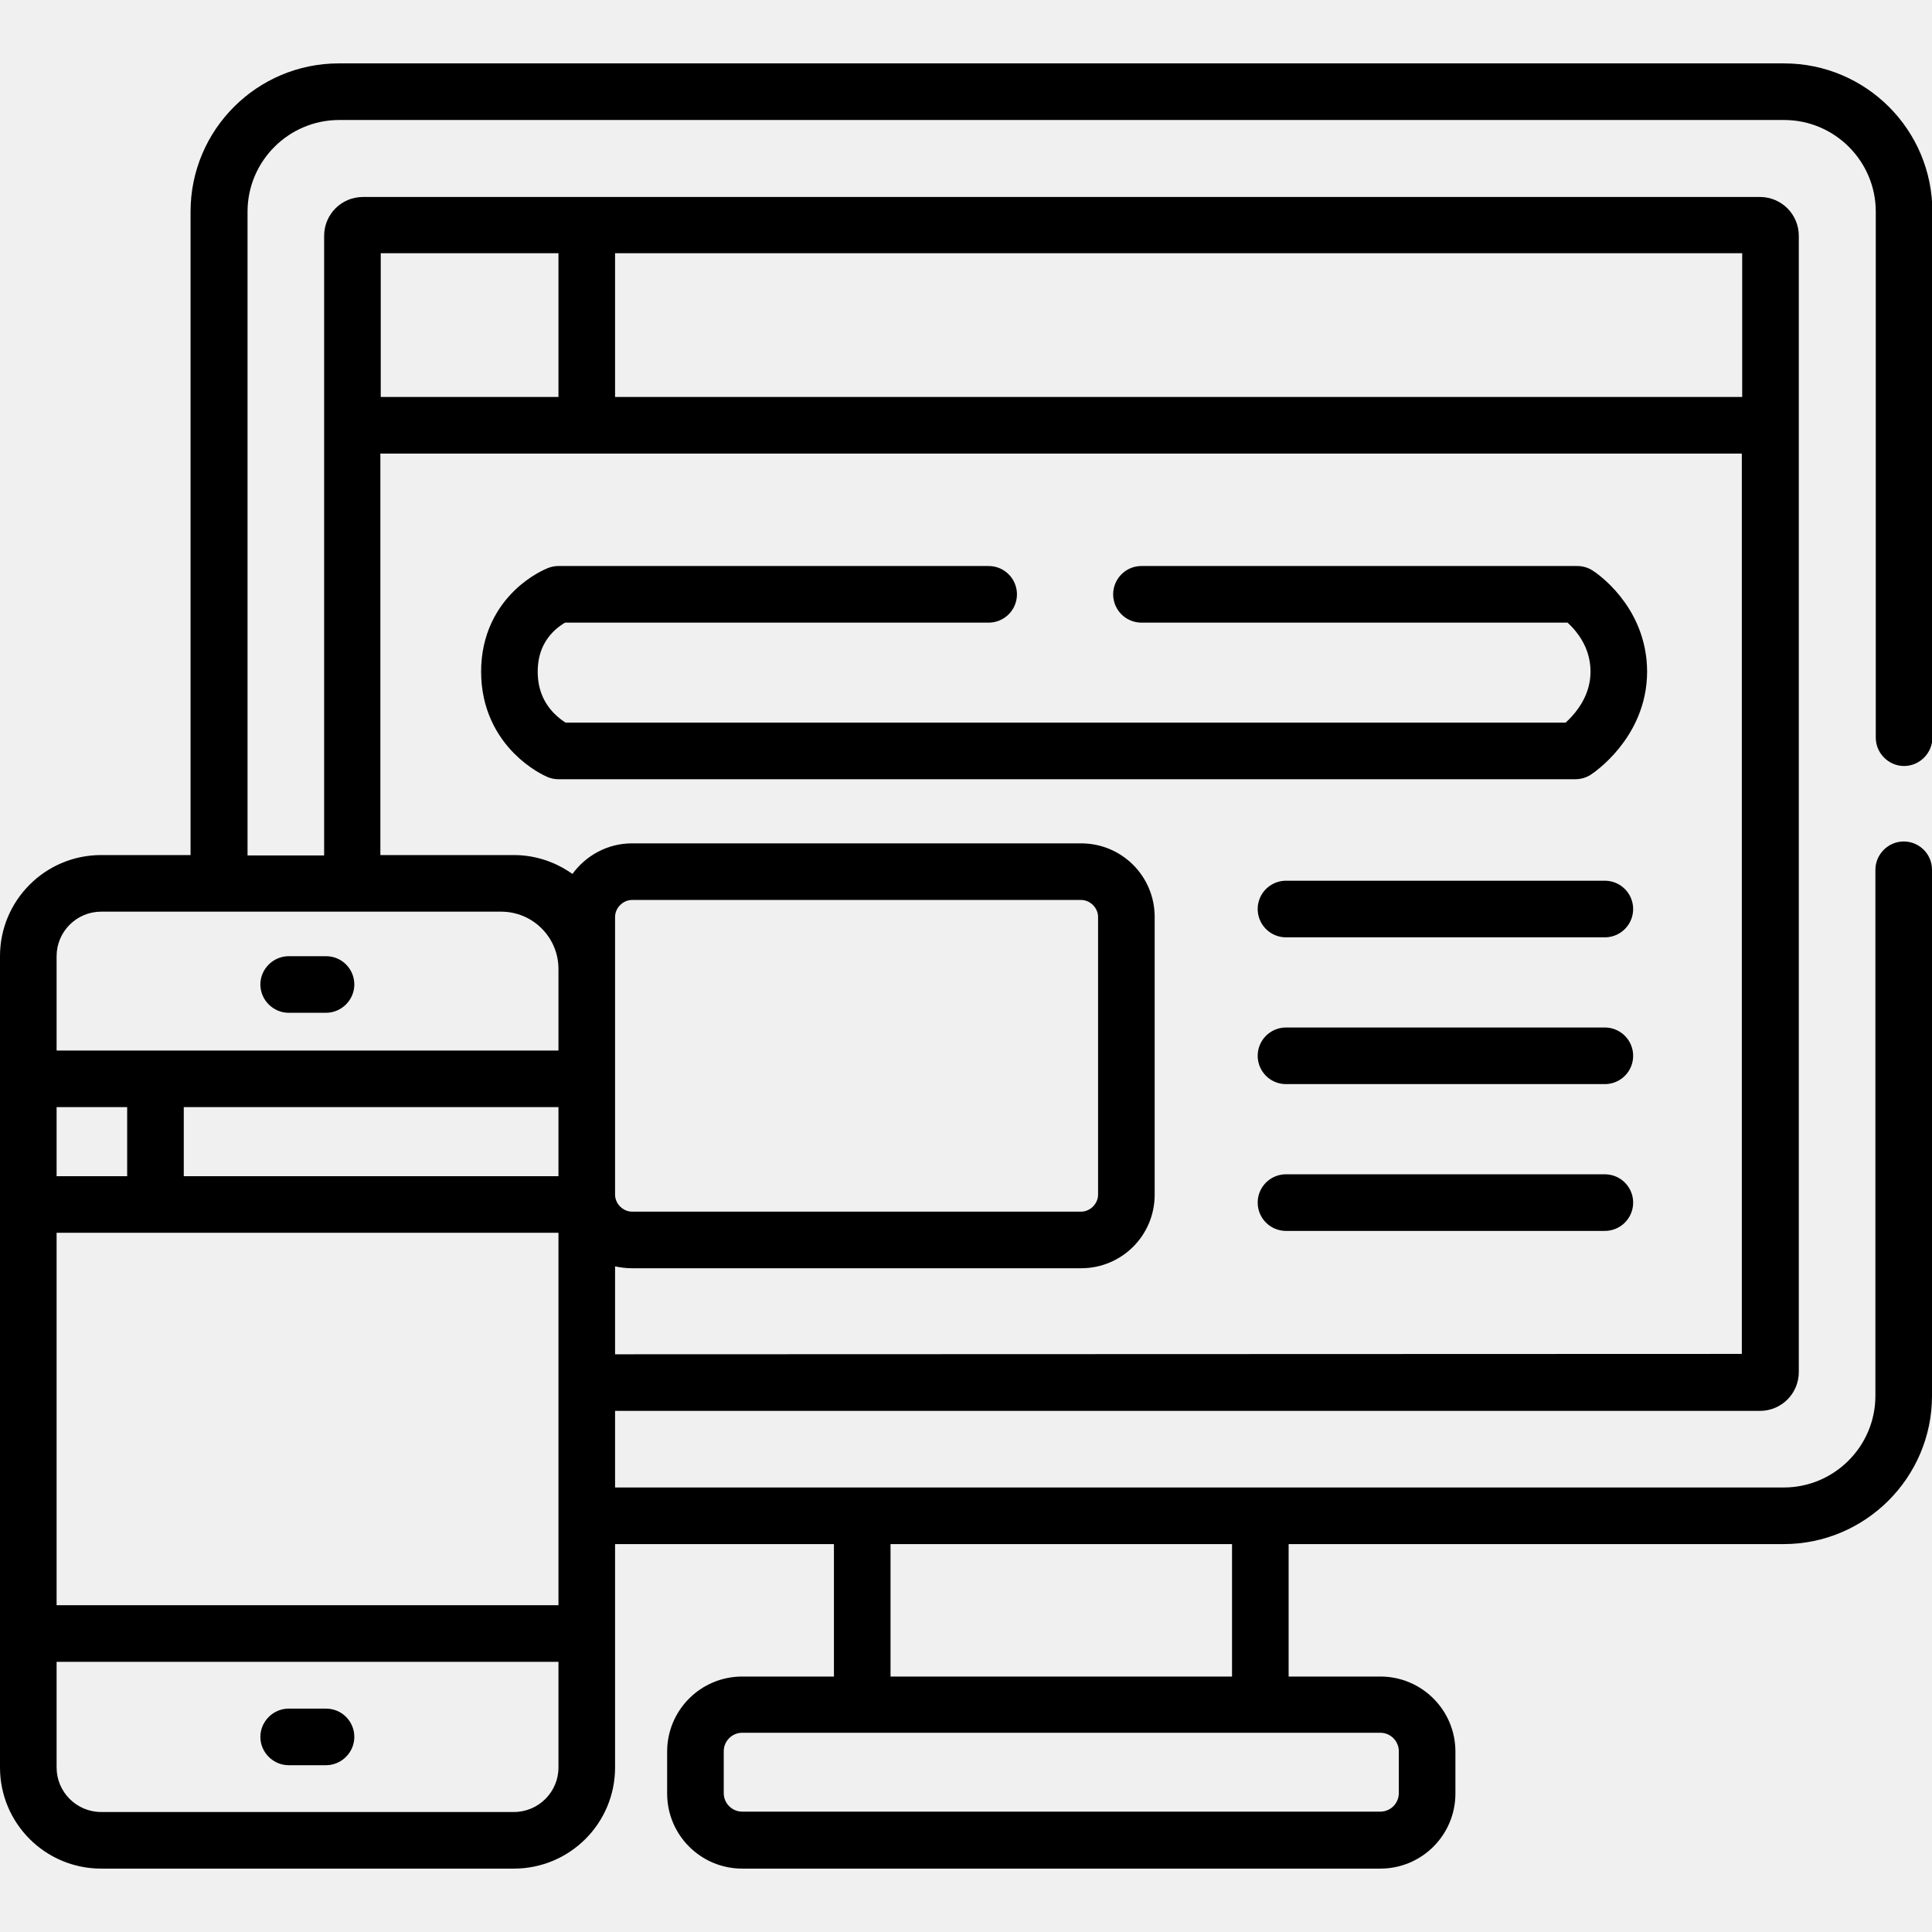
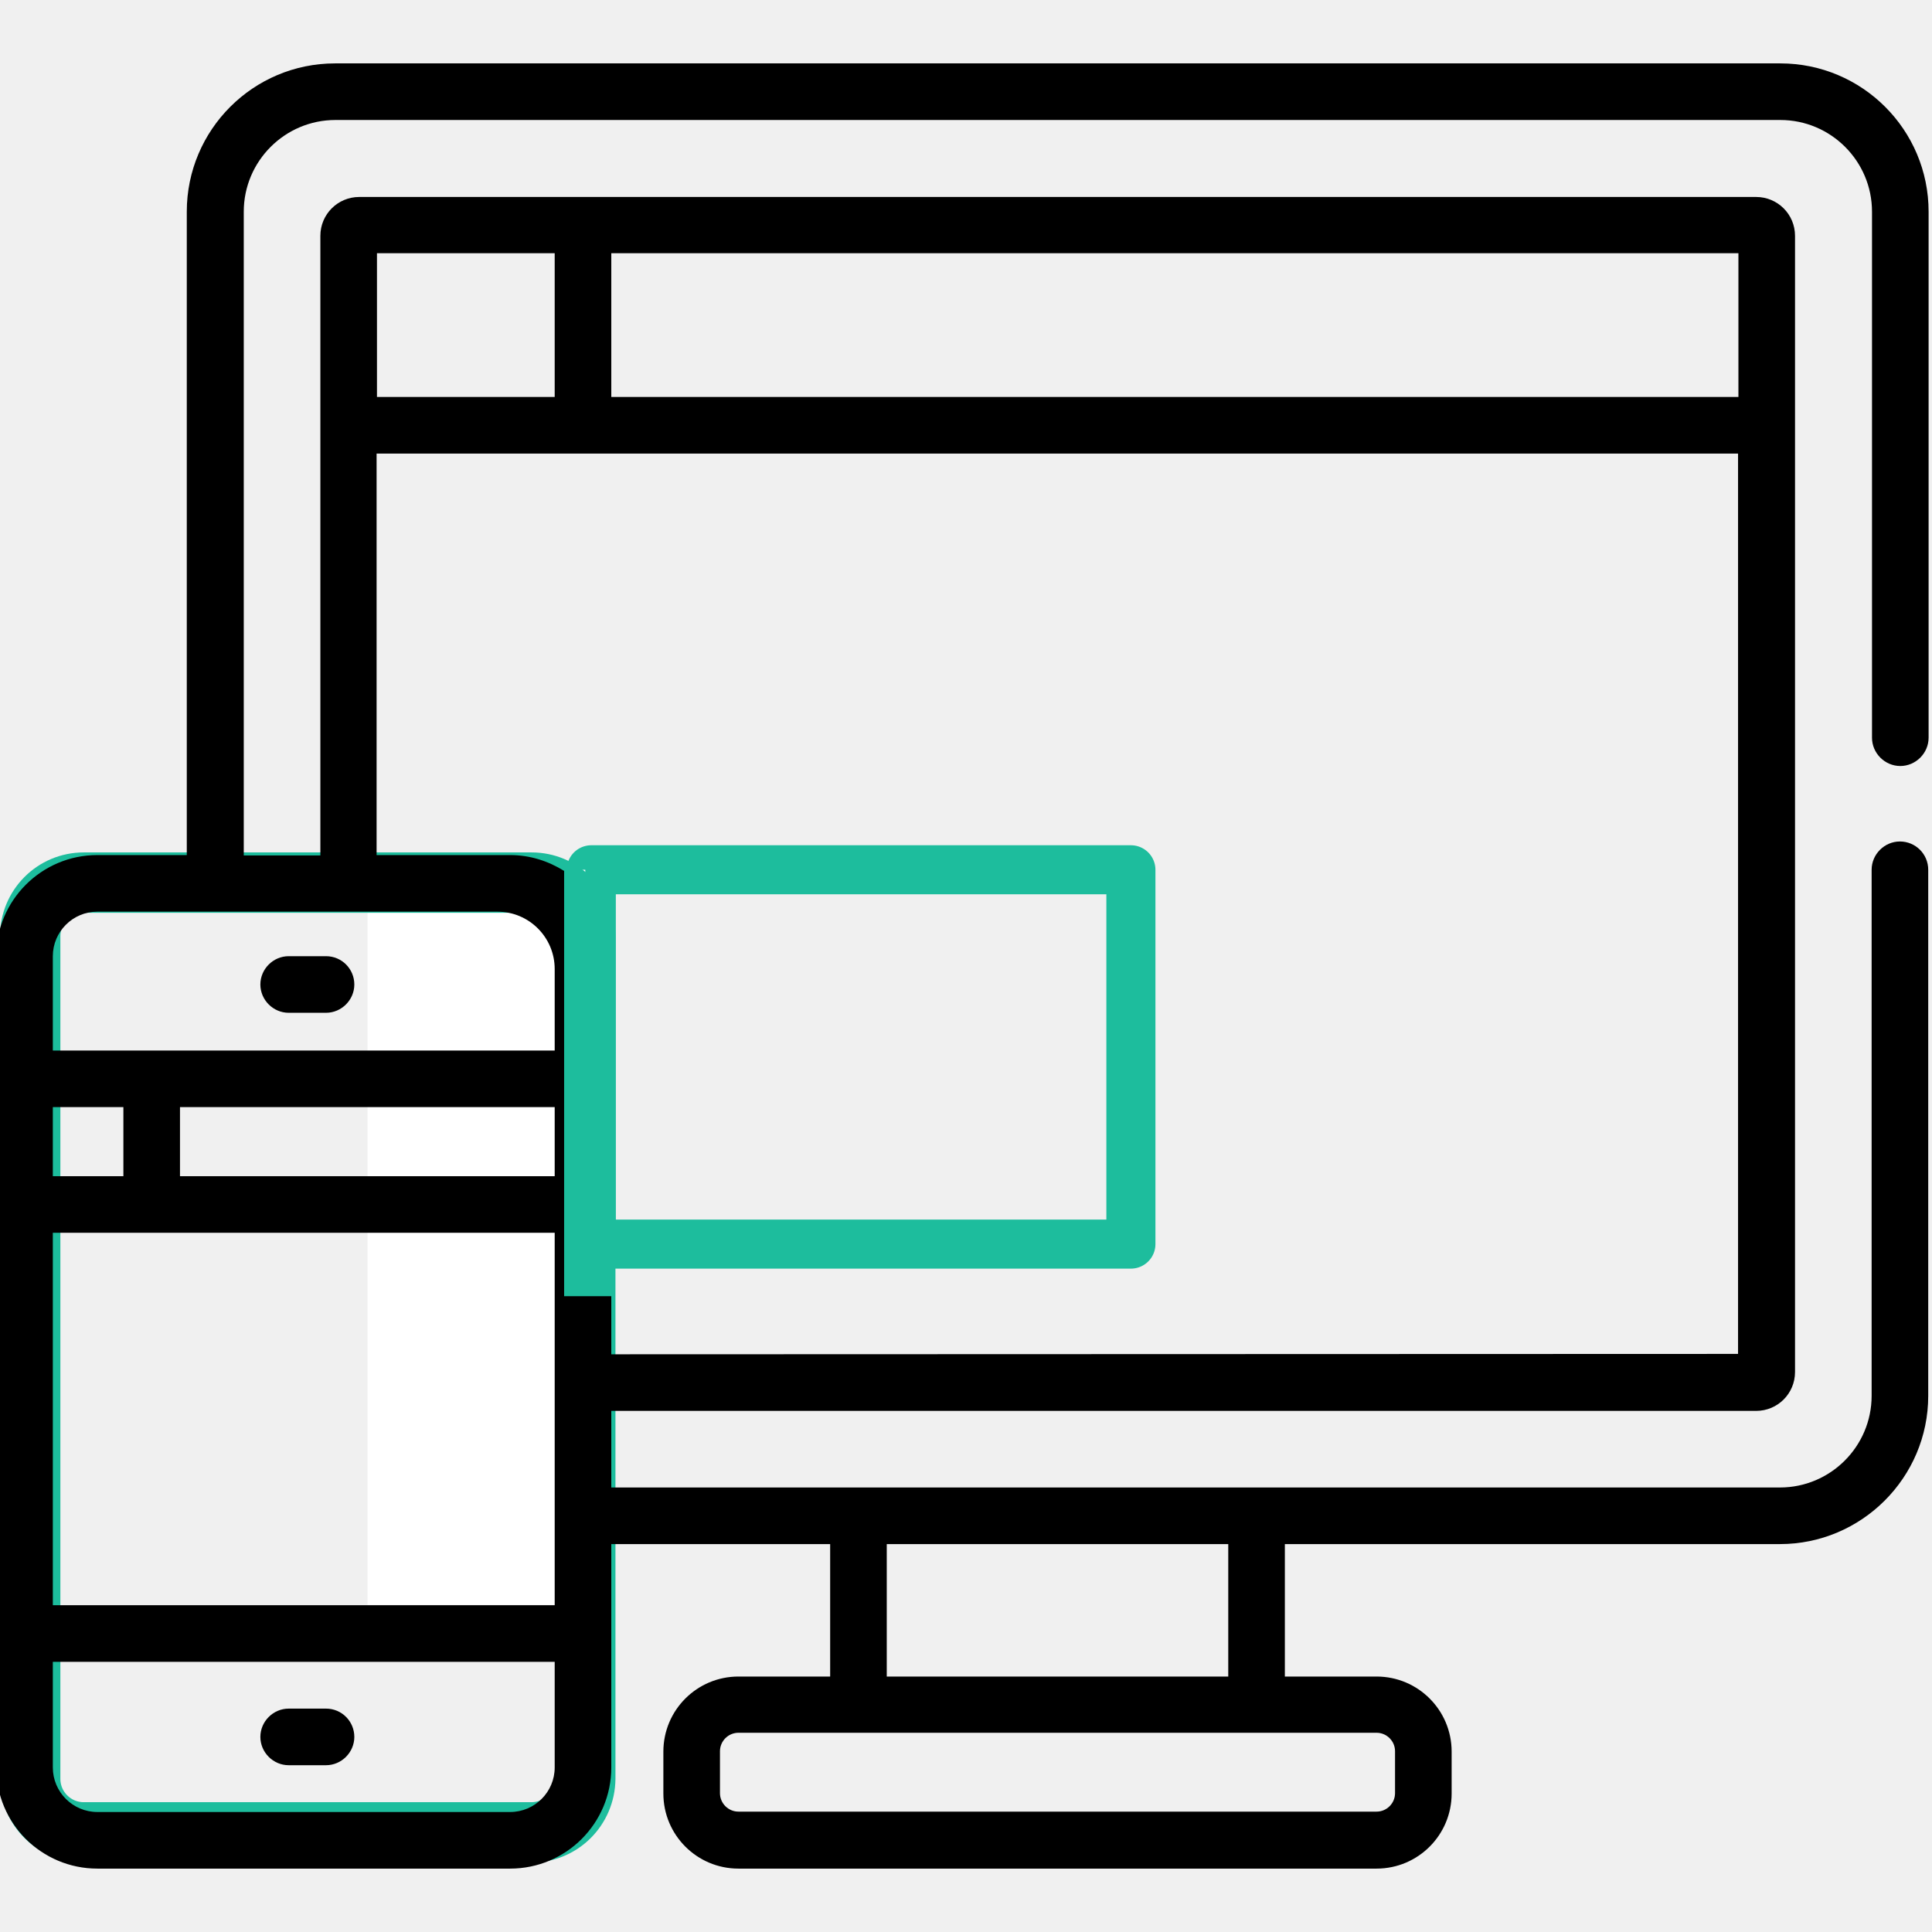
<svg xmlns="http://www.w3.org/2000/svg" version="1.1" id="Capa_1" x="0px" y="0px" viewBox="0 0 512 512" style="enable-background:new 0 0 512 512;" xml:space="preserve">
  <g>
    <g>
      <path d="M86.4,452.8h-9.9c-4.1,0-7.5,3.4-7.5,7.5s3.4,7.5,7.5,7.5h9.9c4.1,0,7.5-3.4,7.5-7.5S90.6,452.8,86.4,452.8z" />
    </g>
  </g>
  <g>
    <g>
      <path d="M86.4,253.4h-9.9c-4.1,0-7.5,3.4-7.5,7.5s3.4,7.5,7.5,7.5h9.9c4.1,0,7.5-3.4,7.5-7.5S90.6,253.4,86.4,253.4z" />
    </g>
  </g>
  <g style="display:none;">
    <g style="display:inline;">
      <path d="M415.8,149.8h-117c-4.1,0-7.5,3.4-7.5,7.5s3.4,7.5,7.5,7.5h117c2.4,0,4.5,2.1,4.5,4.5v17.4c0,2.4-2.1,4.5-4.5,4.5H146.5    c-2.4,0-4.5-2.1-4.5-4.5v-17.4c0-2.4,2.1-4.5,4.5-4.5h117.3c4.1,0,7.5-3.4,7.5-7.5s-3.4-7.5-7.5-7.5H146.5    c-10.8,0-19.5,8.7-19.5,19.5v17.4c0,10.8,8.7,19.5,19.5,19.5h269.3c10.8,0,19.5-8.7,19.5-19.5v-17.4    C435.3,158.6,426.6,149.8,415.8,149.8z" />
    </g>
  </g>
-   <g>
-     <g>
-       <path d="M504.5,223c-4.1,0-7.5,3.4-7.5,7.5v139.4c0,13.4-10.9,24.3-24.3,24.3c-15.5,0-294.3,0-309.7,0v-20.3h303.4    c5.7,0,10.3-4.6,10.3-10.3c0-13.3,0-287.2,0-301.1c0-5.7-4.6-10.3-10.3-10.3c-7.5,0-352.6,0-370.2,0c-5.7,0-10.3,4.6-10.3,10.3    c0,5.2,0,156.6,0,164.2H65.6V56.1c0-13.4,10.9-24.3,24.3-24.3h382.9c13.4,0,24.3,10.9,24.3,24.3v139.4c0,4.1,3.4,7.5,7.5,7.5    s7.5-3.4,7.5-7.5V56.1c0-21.7-17.6-39.3-39.3-39.3h-383c-21.7,0-39.3,17.6-39.3,39.3v170.5H26.8C12,226.6,0,238.6,0,253.4v32.5    v33.3c0,1.9,0,145.8,0,149.2c0,14.8,12,26.8,26.8,26.8h109.4c14.8,0,26.8-12,26.8-26.8c0-4.4,0-51.5,0-59.2h58v35.1h-24.3    c-11,0-19.9,8.9-19.9,19.9v11.1c0,11,8.9,19.9,19.9,19.9h169.1c11,0,19.9-8.9,19.9-19.9v-11.1c0-11-8.9-19.9-19.9-19.9h-24.3    v-35.1h131.2c21.6,0,39.3-17.6,39.3-39.3V230.5C512,226.3,508.6,223,504.5,223z M163,67.1h298.7v38.1H163V67.1z M100.9,67.1H148    v38.1h-47.1V67.1z M15,293.4h18.7v18.3H15V293.4z M148,468.4c0,6.5-5.3,11.8-11.8,11.8H26.8c-6.5,0-11.8-5.3-11.8-11.8v-28h133    V468.4z M148,425.4H15v-98.7c5.9,0,127.3,0,133,0C148,337.6,148,414.6,148,425.4z M148,311.7H48.7v-18.3H148V311.7L148,311.7z     M148,278.4c-5.7,0-127.2,0-133,0v-25c0-6.5,5.3-11.8,11.8-11.8c11.8,0,94.3,0,106,0c8.4,0,15.2,6.8,15.2,15.2V278.4z M163,358.9    v-23.3c1.4,0.3,2.9,0.5,4.5,0.5h119c10.8,0,19.5-8.7,19.5-19.5V243c0-10.8-8.7-19.5-19.5-19.5h-119c-6.5,0-12.2,3.2-15.8,8.1    c-4.4-3.1-9.7-5-15.5-5h-3.4h-32V120.2c14.4,0,341.2,0,360.8,0v238.6L163,358.9L163,358.9z M163,316.6c0-47.2,0-26.4,0-73.6    c0-2.4,2.1-4.5,4.5-4.5h119c2.4,0,4.5,2.1,4.5,4.5v73.6c0,2.4-2.1,4.5-4.5,4.5h-119C165.1,321.1,163,319,163,316.6z M236,409.2    h90.5v35.1H236V409.2L236,409.2z M365.8,459.2c2.7,0,4.9,2.2,4.9,4.9v11.1c0,2.7-2.2,4.9-4.9,4.9H196.7c-2.7,0-4.9-2.2-4.9-4.9    v-11.1c0-2.7,2.2-4.9,4.9-4.9C202.3,459.2,357,459.2,365.8,459.2z" />
-     </g>
-   </g>
-   <line style="fill:none;stroke:#000000;stroke-width:15;stroke-linecap:round;stroke-miterlimit:10;" x1="340.8" y1="240.9" x2="425.3" y2="240.9" />
-   <line style="fill:none;stroke:#000000;stroke-width:15;stroke-linecap:round;stroke-miterlimit:10;" x1="340.8" y1="279.8" x2="425.3" y2="279.8" />
-   <line style="fill:none;stroke:#000000;stroke-width:15;stroke-linecap:round;stroke-miterlimit:10;" x1="340.8" y1="318.7" x2="425.3" y2="318.7" />
-   <path style="fill:none;stroke:#000000;stroke-width:15;stroke-linecap:round;stroke-linejoin:round;stroke-miterlimit:10;" d="  M262,157.5H148c0,0-13,5-13,20.5s13,21,13,21h269.5c0,0,11.5-7.5,11.5-21s-11-20.5-11-20.5H302.5" />
+   <line class="computer-line" style="fill:none;stroke:#1dbd9d;stroke-width:15;stroke-linecap:round;stroke-miterlimit:10;stroke-dasharray:85;stroke-dashoffset:85" x1="340.8" y1="240.9" x2="425.3" y2="240.9" />
+   <line class="computer-line" style="fill:none;stroke:#1dbd9d;stroke-width:15;stroke-linecap:round;stroke-miterlimit:10;stroke-dasharray:85;stroke-dashoffset:85" x1="340.8" y1="279.8" x2="425.3" y2="279.8" />
+   <line class="computer-line" style="fill:none;stroke:#1dbd9d;stroke-width:15;stroke-linecap:round;stroke-miterlimit:10;stroke-dasharray:85;stroke-dashoffset:85" x1="340.8" y1="318.7" x2="425.3" y2="318.7" />
+   <path id="computer-header" style="fill:none;stroke:#1dbd9d;stroke-width:15;stroke-linecap:round;stroke-linejoin:round;stroke-miterlimit:10;stroke-dasharray:610;stroke-dashoffset:610" d="  M262,157.5H148c0,0-13,5-13,20.5s13,21,13,21h269.5c0,0,11.5-7.5,11.5-21s-11-20.5-11-20.5H302.5" />
+   <rect id="computer-section" x="156.7" y="230.5" style="fill:none;stroke:#1dbd9d;stroke-width:13;stroke-linecap:round;stroke-linejoin:round;stroke-miterlimit:10;" width="143" height="99.2" />
+   <rect x="97.4" y="230.5" style="fill:#FFFFFF;" width="57.7" height="194.8" />
+   <path style="fill:none;stroke:#1dbd9d;stroke-width:16;stroke-linecap:round;stroke-linejoin:round;stroke-miterlimit:10;" d="  M140.8,485.6H22.2c-7.8,0-14.2-6.3-14.2-14.2V248.1c0-7.8,6.3-14.2,14.2-14.2h118.7c7.8,0,14.2,6.3,14.2,14.2v223.3  C155,479.3,148.7,485.6,140.8,485.6z" />
+   <path d="M503.6,203c4.1,0,7.5-3.4,7.5-7.5V56.1c0-21.7-17.6-39.3-39.3-39.3h-383c-21.7,0-39.3,17.6-39.3,39.3v170.5H25.8  C11,226.6-1,238.6-1,253.4v32.5v33.3c0,1.9,0,145.8,0,149.2c0,14.8,12,26.8,26.8,26.8h109.4c14.8,0,26.8-12,26.8-26.8  c0-4.4,0-51.5,0-59.2h58v35.1h-24.3c-11,0-19.9,8.9-19.9,19.9v11.1c0,11,8.9,19.9,19.9,19.9h169.1c11,0,19.9-8.9,19.9-19.9v-11.1  c0-11-8.9-19.9-19.9-19.9h-24.3v-35.1h131.2c21.6,0,39.3-17.6,39.3-39.3V230.5c0-4.2-3.4-7.5-7.5-7.5c-4.1,0-7.5,3.4-7.5,7.5v139.4  c0,13.4-10.9,24.3-24.3,24.3c-15.5,0-294.3,0-309.7,0v-20.3h303.4c5.7,0,10.3-4.6,10.3-10.3c0-13.3,0-287.2,0-301.1  c0-5.7-4.6-10.3-10.3-10.3c-7.5,0-352.6,0-370.2,0c-5.7,0-10.3,4.6-10.3,10.3c0,5.2,0,156.6,0,164.2H64.6V56.1  c0-13.4,10.9-24.3,24.3-24.3h382.9c13.4,0,24.3,10.9,24.3,24.3v139.4C496.1,199.6,499.5,203,503.6,203z M364.8,459.2  c2.7,0,4.9,2.2,4.9,4.9v11.1c0,2.7-2.2,4.9-4.9,4.9H195.7c-2.7,0-4.9-2.2-4.9-4.9v-11.1c0-2.7,2.2-4.9,4.9-4.9  C201.3,459.2,356,459.2,364.8,459.2z M235,409.2h90.5v35.1H235V409.2z M14,293.4h18.7v18.3H14V293.4z M147,468.4  c0,6.5-5.3,11.8-11.8,11.8H25.8c-6.5,0-11.8-5.3-11.8-11.8v-28h133V468.4z M147,425.4H14v-98.7c5.9,0,127.3,0,133,0  C147,337.6,147,414.6,147,425.4z M147,311.7H47.7v-18.3H147V311.7z M162,67.1h298.7v38.1H162V67.1z M99.9,67.1H147v38.1H99.9V67.1z   M99.8,120.2c14.4,0,341.2,0,360.8,0v238.6L162,358.9v-15.4h-12.5V230.8c-4.2-2.6-9-4.2-14.3-4.2h-3.4h-32V120.2z M131.8,241.6  c8.4,0,15.2,6.8,15.2,15.2v21.6c-5.7,0-127.2,0-133,0v-25c0-6.5,5.3-11.8,11.8-11.8C37.6,241.6,120.1,241.6,131.8,241.6z" />
</svg>
